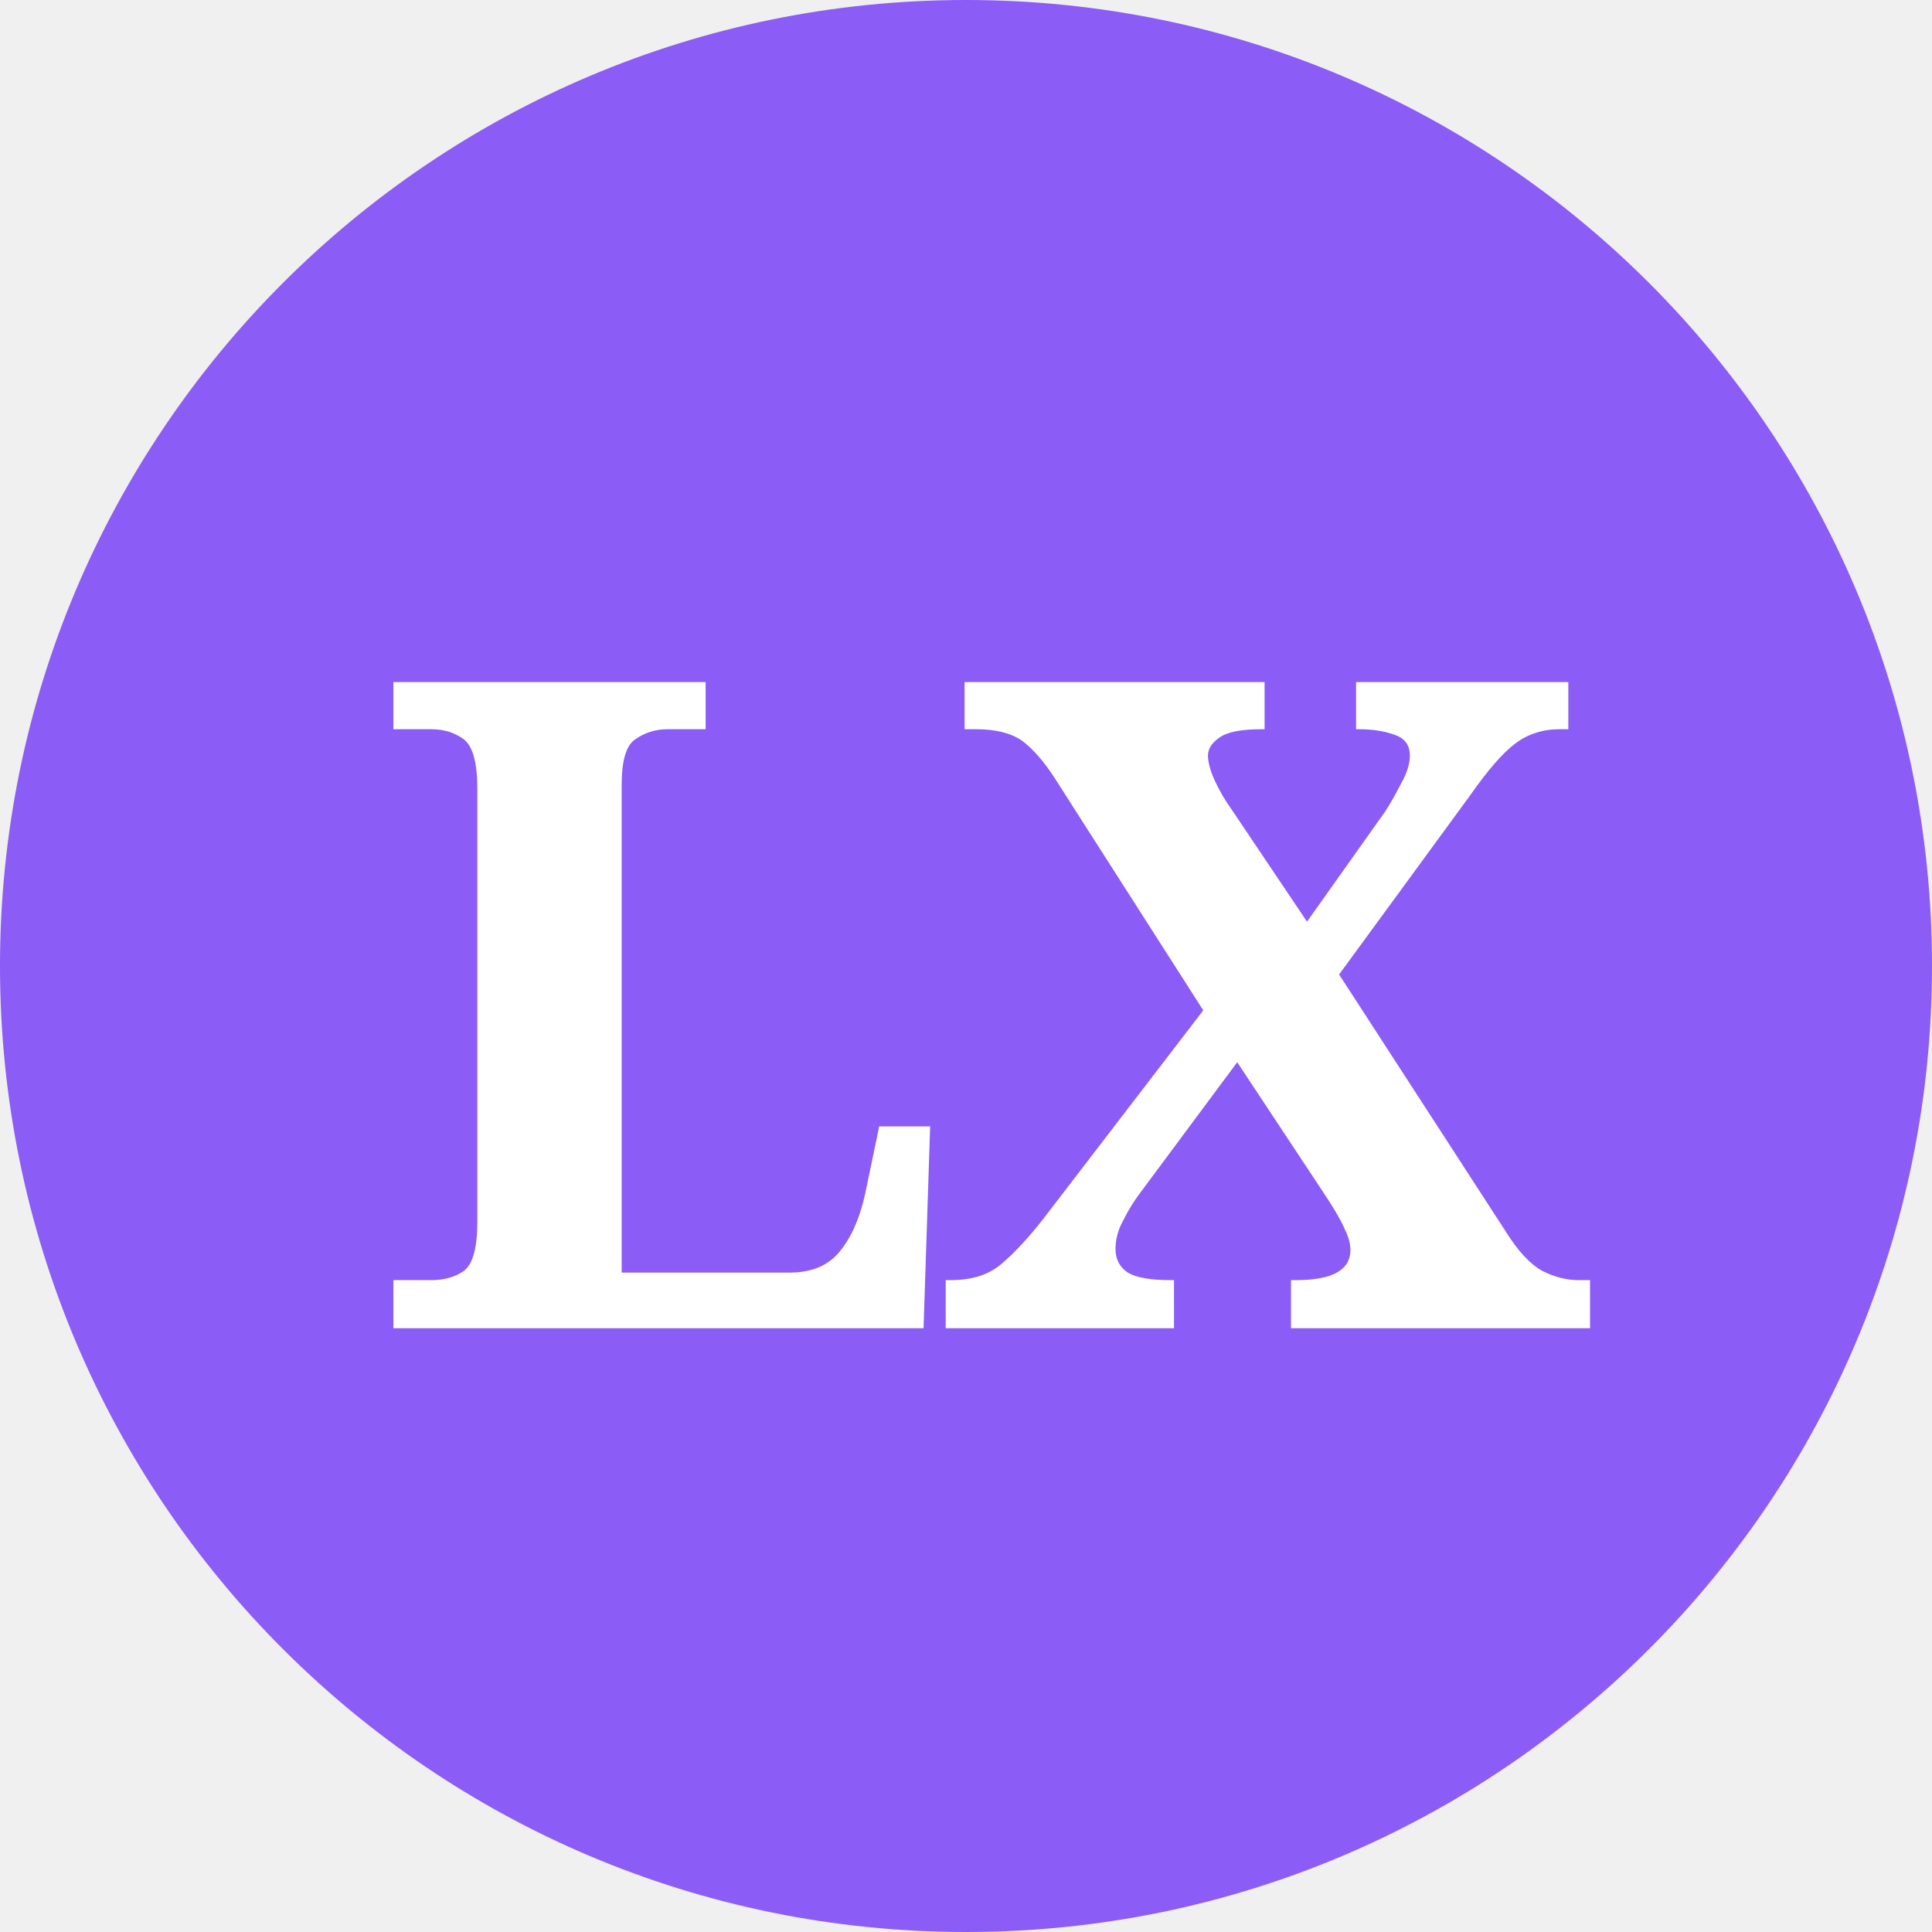
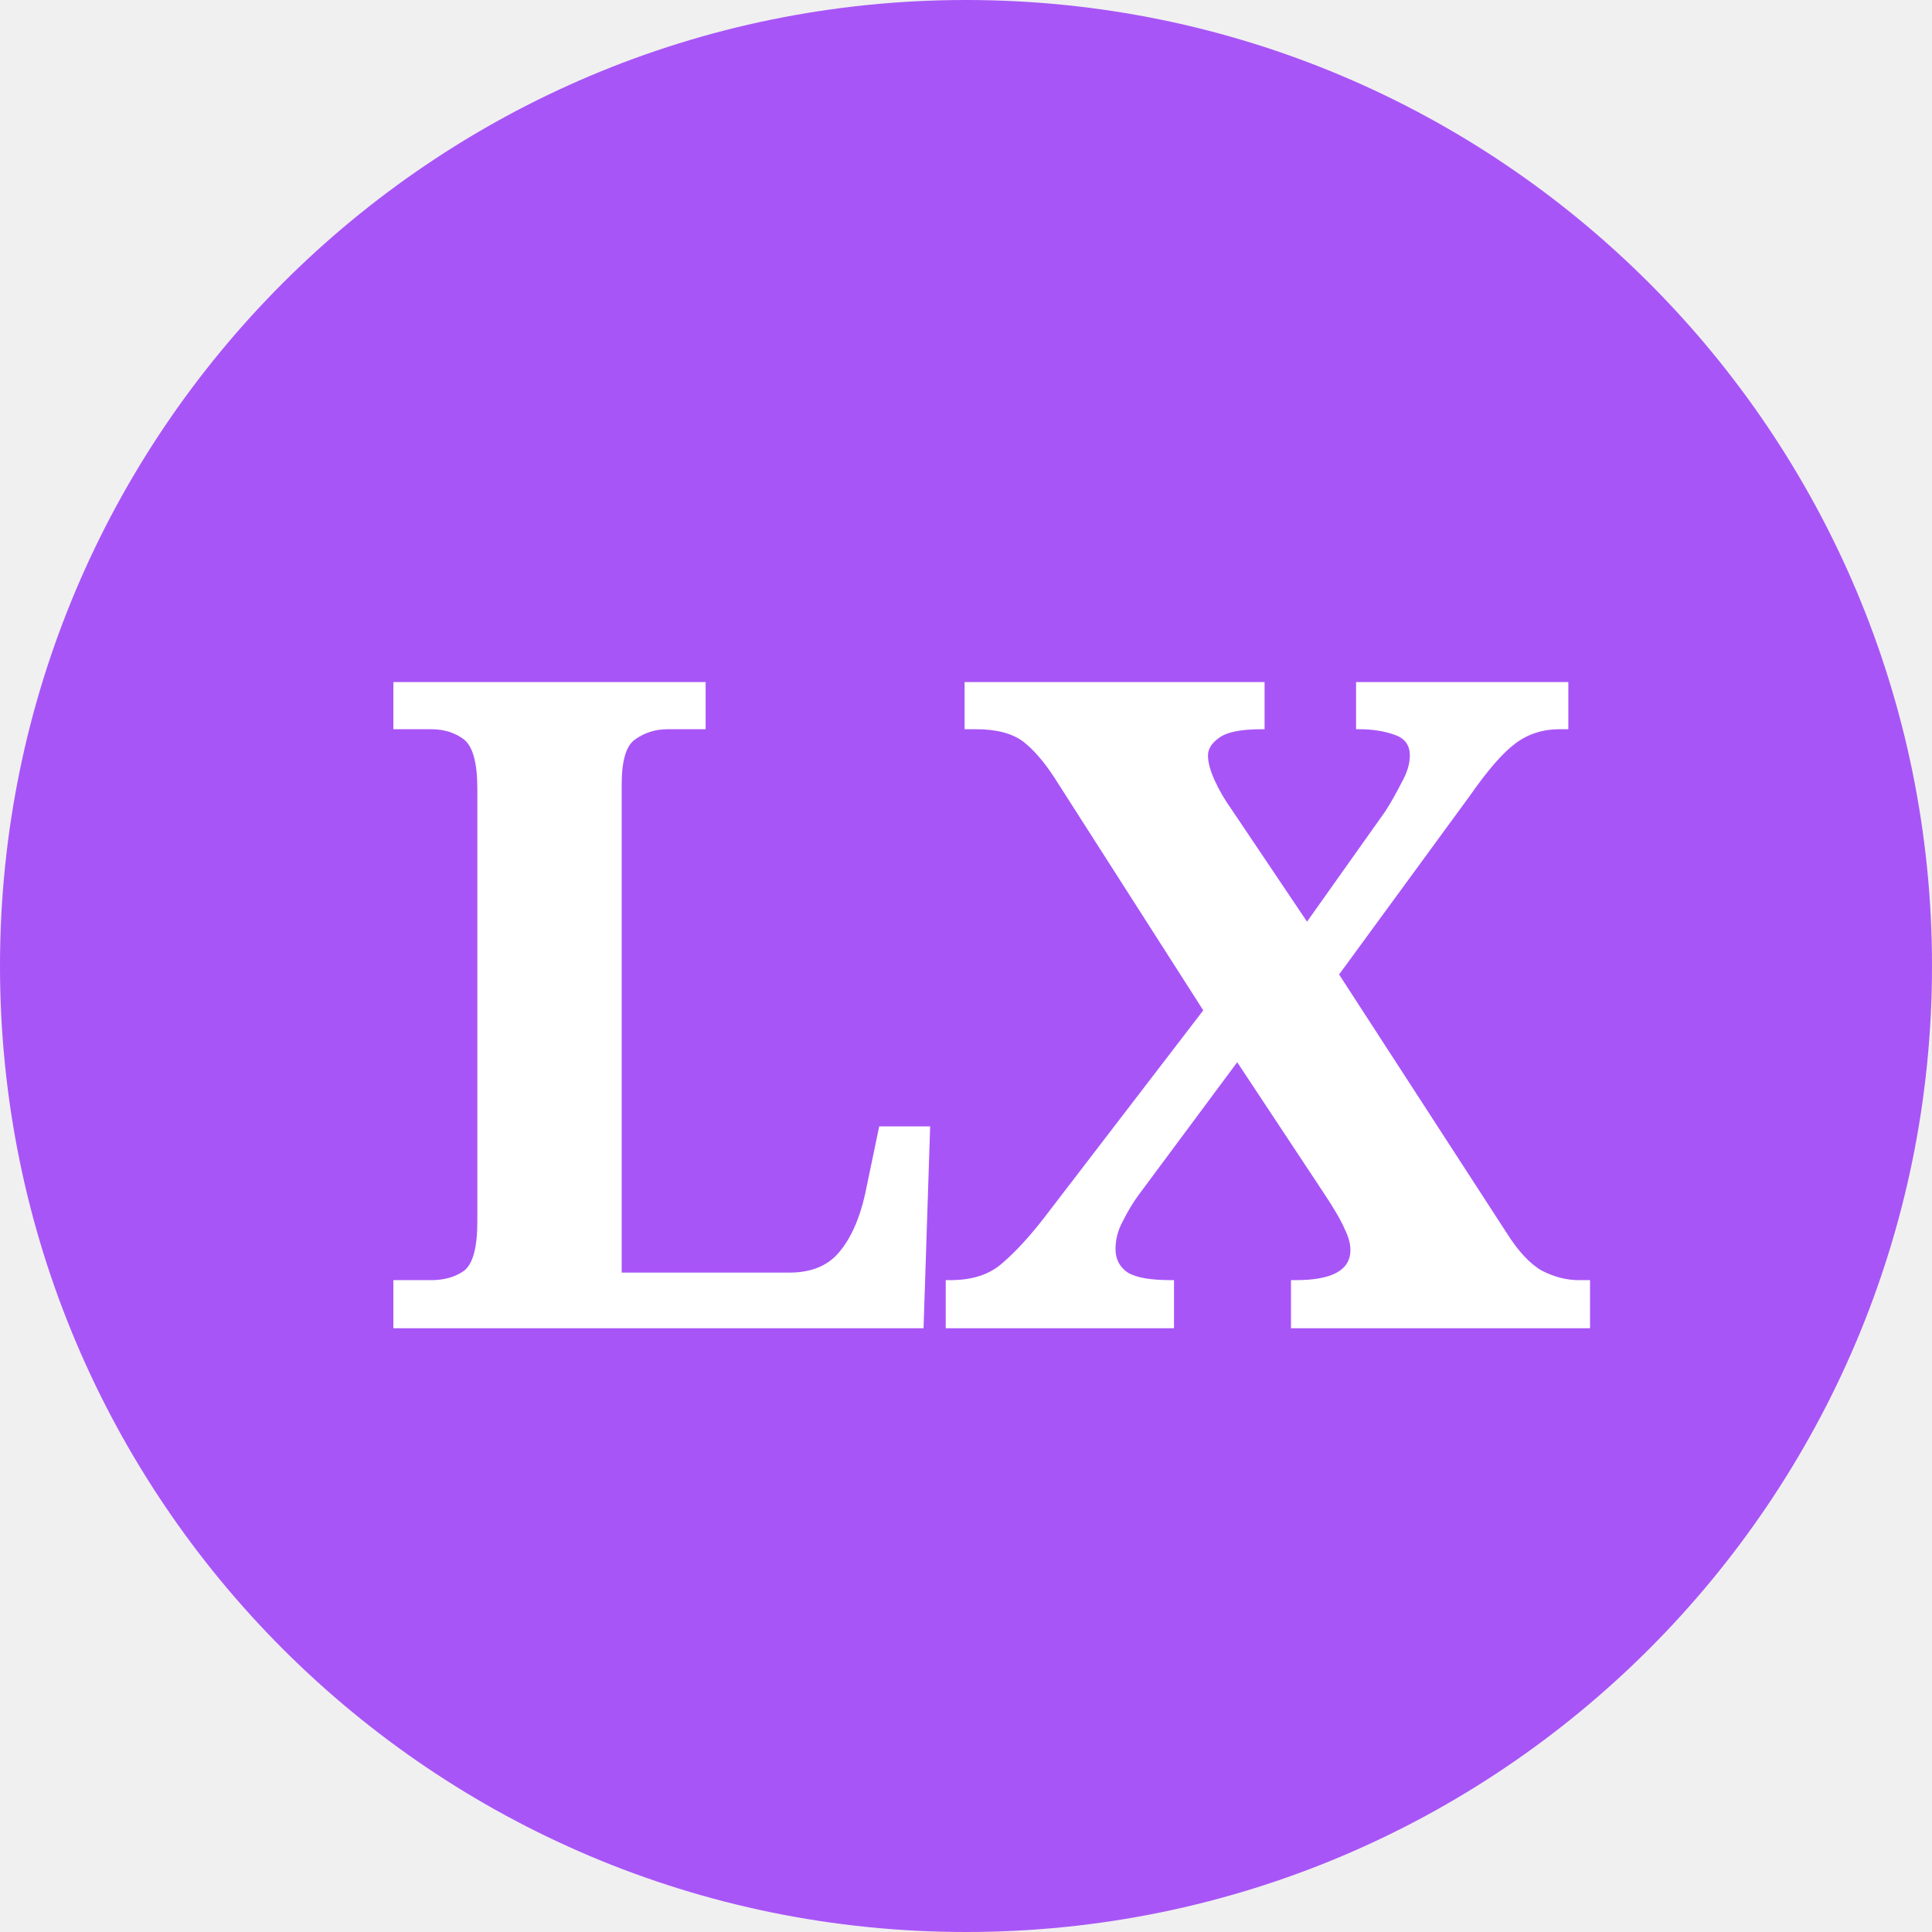
<svg xmlns="http://www.w3.org/2000/svg" width="32" height="32" viewBox="0 0 32 32">
  <defs>
  </defs>
-   <circle cx="16" cy="16" r="16" fill="#8B5CF6" />
+   <circle cx="16" cy="16" r="16" fill="#a855f7" />
  <text x="11" y="22" font-family="Georgia, serif" font-size="15" font-weight="600" fill="white" text-anchor="middle">L</text>
  <text x="21" y="22" font-family="Georgia, serif" font-size="15" font-weight="900" fill="white" text-anchor="middle">X</text>
</svg>
